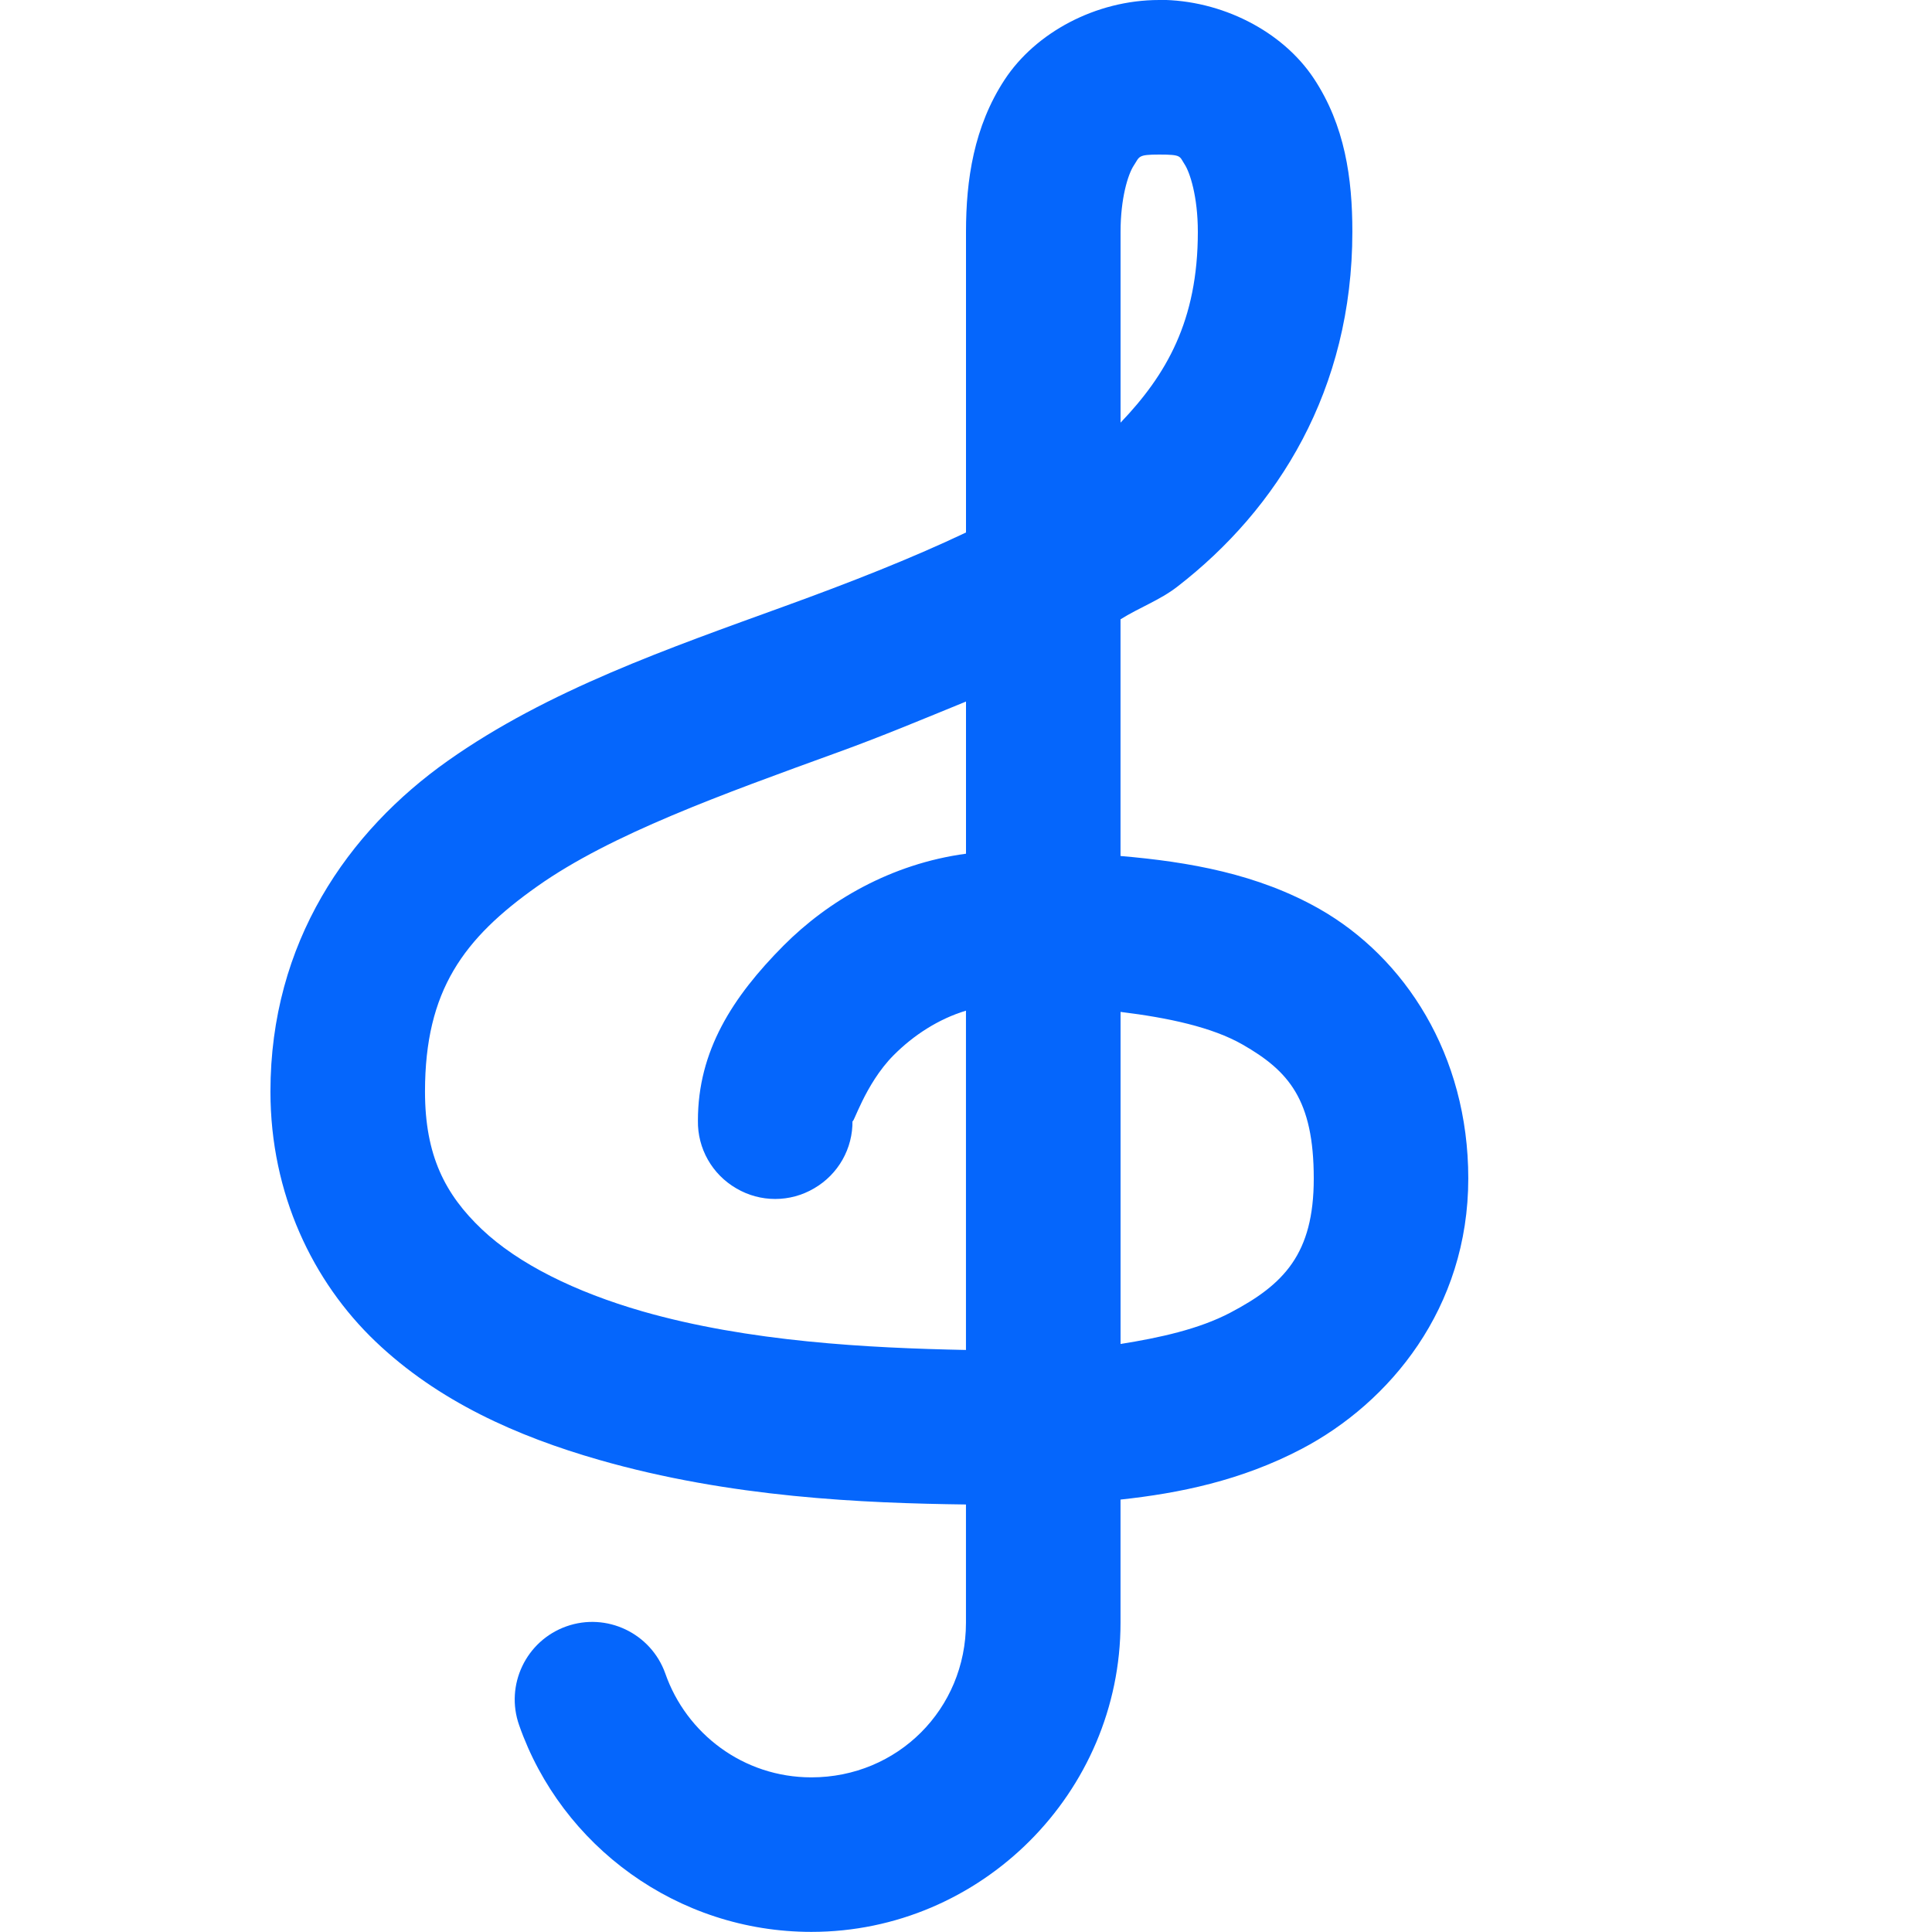
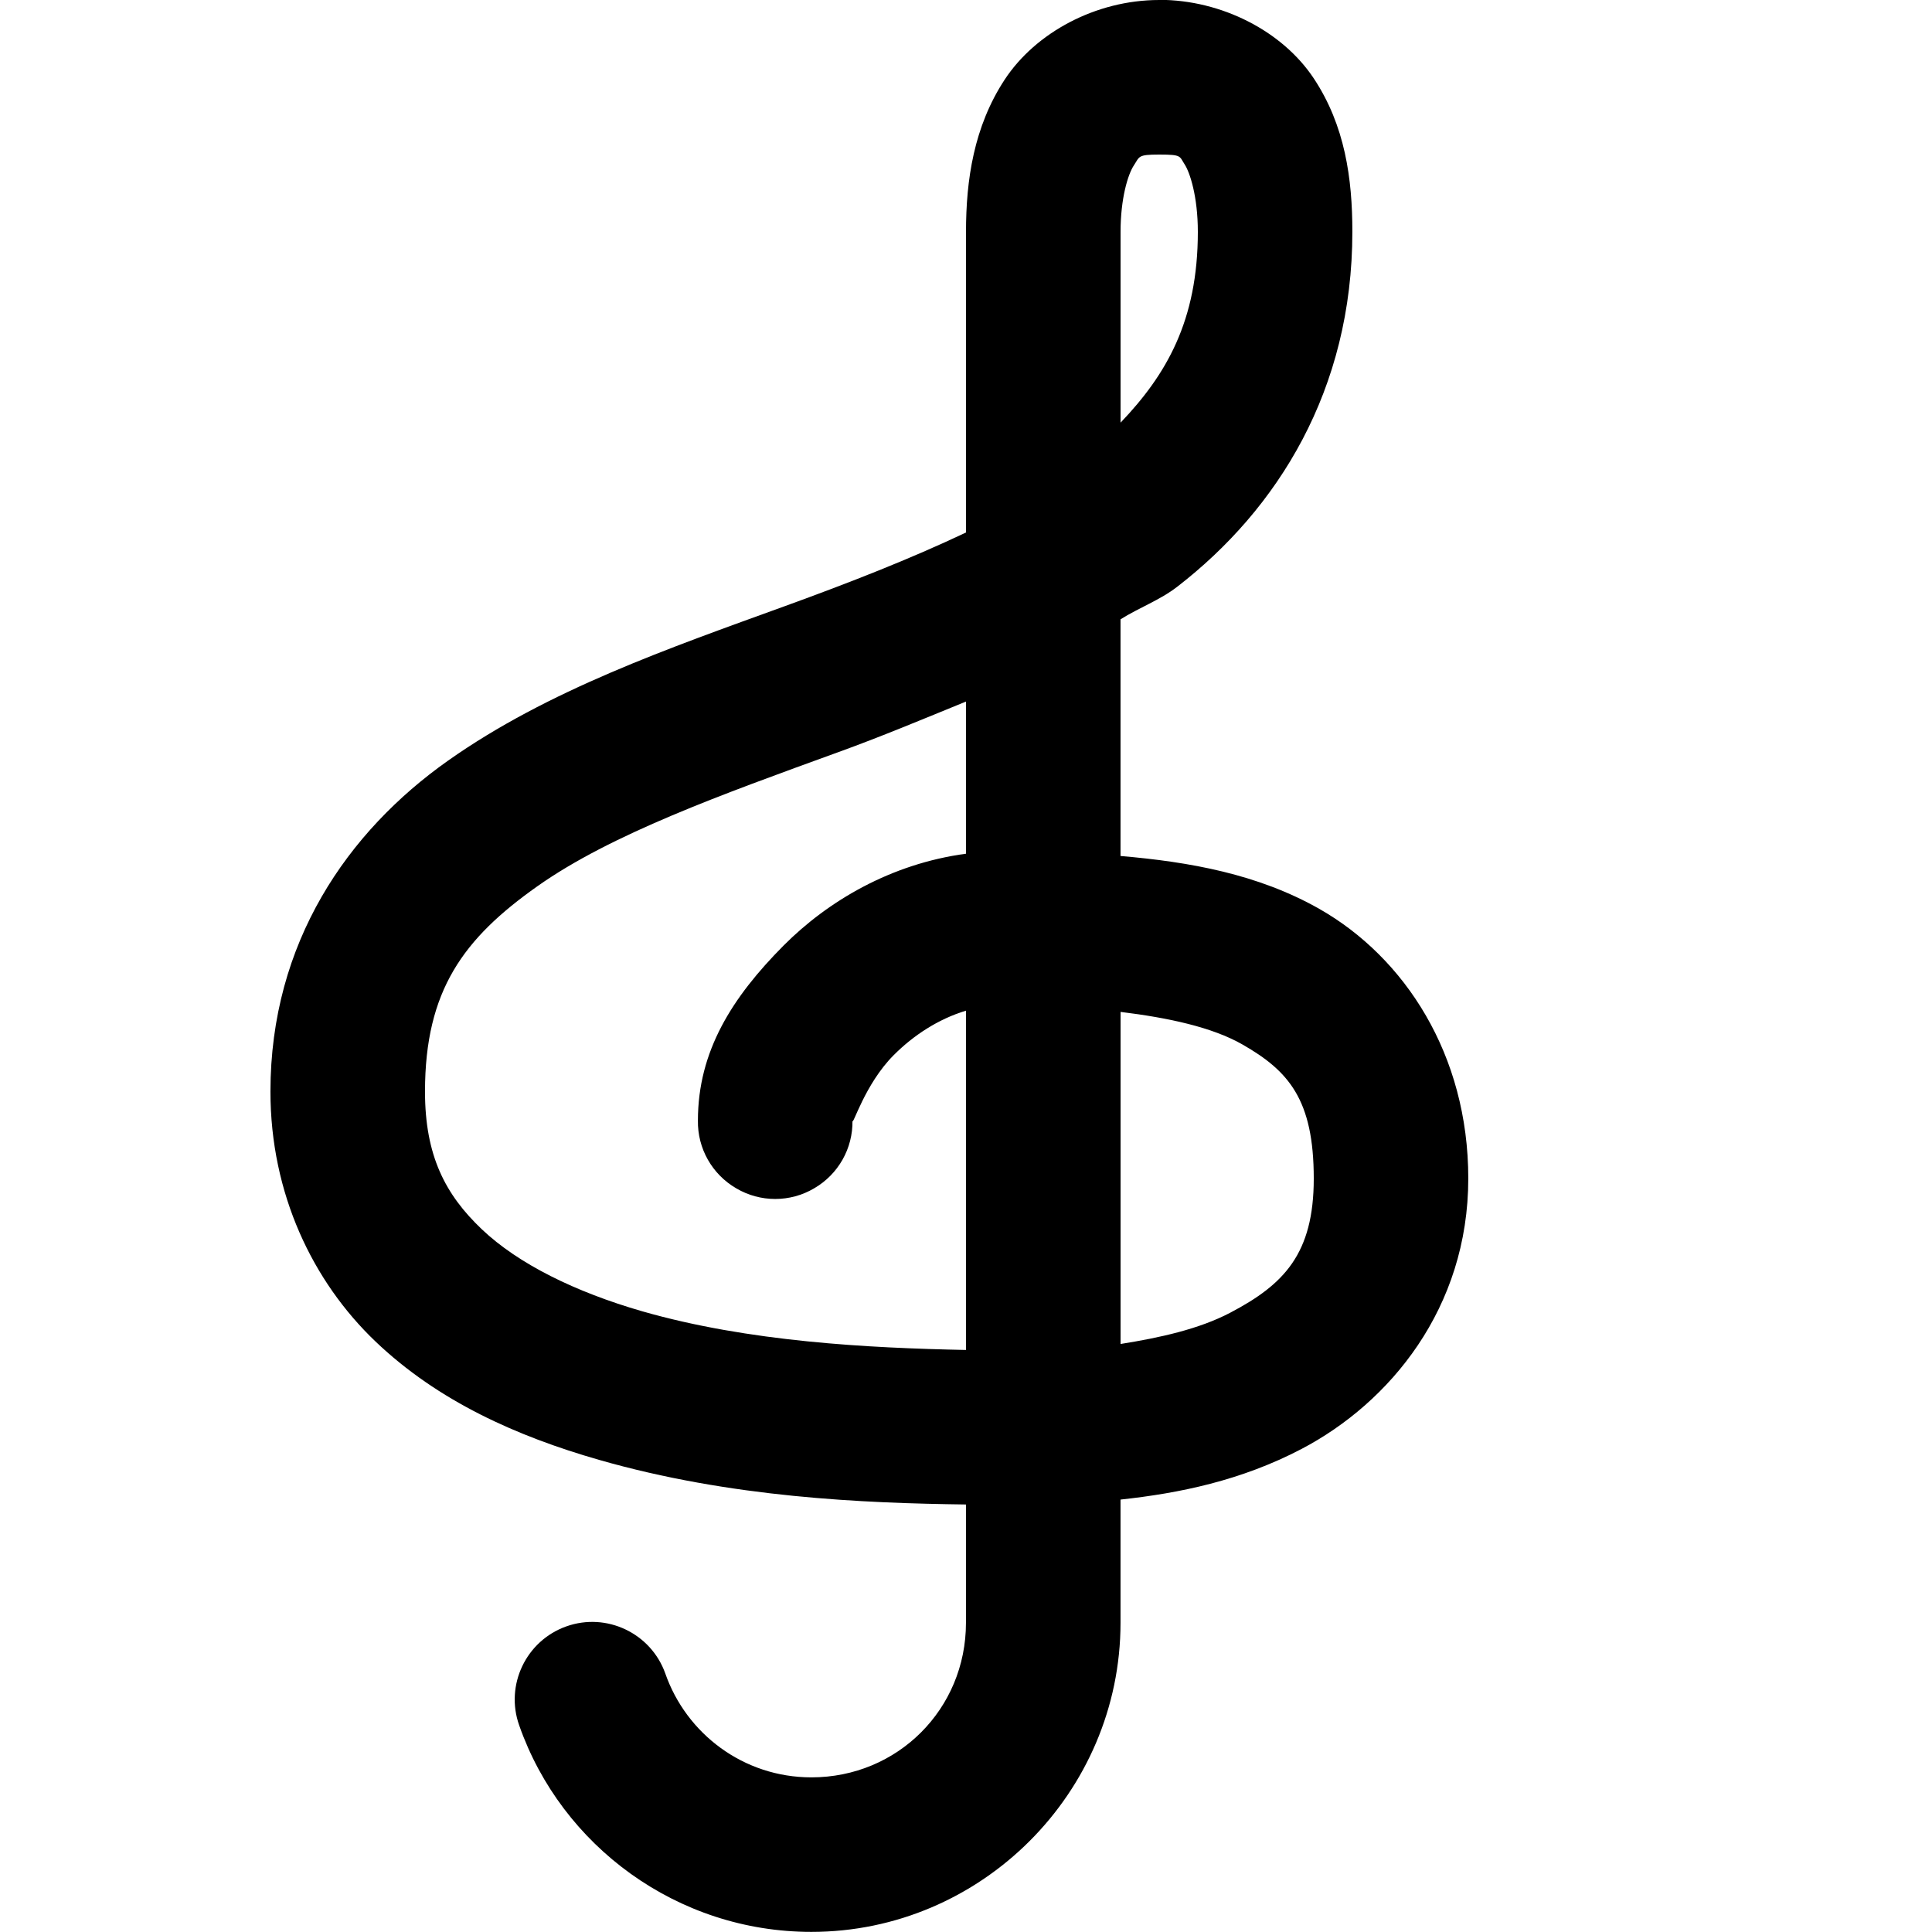
<svg xmlns="http://www.w3.org/2000/svg" x="0px" y="0px" width="100" height="100" viewBox="0,0,256,256">
-   <g fill="#0566fc" fill-rule="nonzero" stroke="none" stroke-width="1" stroke-linecap="butt" stroke-linejoin="miter" stroke-miterlimit="10" stroke-dasharray="" stroke-dashoffset="0" font-family="none" font-weight="none" font-size="none" text-anchor="none" style="mix-blend-mode: normal">
+   <g fill="currentColor" fill-rule="nonzero" stroke="none" stroke-width="1" stroke-linecap="butt" stroke-linejoin="miter" stroke-miterlimit="10" stroke-dasharray="" stroke-dashoffset="0" font-family="none" font-weight="none" font-size="none" text-anchor="none" style="mix-blend-mode: normal">
    <g transform="scale(5.12,5.12)">
      <path d="M30,0c-1.645,0 -3.203,0.848 -4,2.062c-0.797,1.215 -1,2.594 -1,3.938v7.781c-1.434,0.68 -3.02,1.301 -4.688,1.906c-2.988,1.086 -6.125,2.168 -8.719,4c-2.594,1.832 -4.594,4.707 -4.594,8.562c0,2.648 1.098,4.922 2.719,6.469c1.621,1.547 3.66,2.453 5.781,3.062c3.414,0.98 6.84,1.121 9.5,1.156v3.062c0,2.234 -1.77,4 -4,4c-1.762,0 -3.238,-1.133 -3.781,-2.688c-0.371,-1.043 -1.52,-1.59 -2.562,-1.219c-1.043,0.371 -1.59,1.52 -1.219,2.562c1.094,3.121 4.09,5.344 7.562,5.344c4.395,0 8,-3.605 8,-8v-3.188c1.516,-0.164 3.117,-0.488 4.688,-1.312c2.277,-1.195 4.312,-3.637 4.312,-7c0,-3.207 -1.648,-5.715 -3.844,-6.969c-1.598,-0.91 -3.379,-1.223 -5.156,-1.375v-6.125c0.477,-0.301 1.02,-0.496 1.469,-0.844c2.598,-2.008 4.531,-5.09 4.531,-9.188c0,-1.379 -0.191,-2.75 -1,-3.969c-0.809,-1.219 -2.383,-2.031 -4,-2.031zM30,4c0.59,0 0.52,0.043 0.656,0.25c0.137,0.207 0.344,0.832 0.344,1.75c0,2.305 -0.82,3.703 -2,4.938v-4.938c0,-0.867 0.191,-1.488 0.344,-1.719c0.152,-0.23 0.094,-0.281 0.656,-0.281zM25,18.156v3.938c-1.949,0.262 -3.578,1.23 -4.719,2.375c-1.332,1.34 -2.219,2.734 -2.219,4.531c-0.012,0.723 0.367,1.391 0.992,1.754c0.621,0.367 1.395,0.367 2.016,0c0.625,-0.363 1.004,-1.031 0.992,-1.754c0,0.176 0.312,-0.934 1.062,-1.688c0.516,-0.52 1.164,-0.941 1.875,-1.156v8.781c-2.531,-0.051 -5.625,-0.211 -8.375,-1c-1.734,-0.5 -3.211,-1.227 -4.156,-2.125c-0.945,-0.898 -1.469,-1.906 -1.469,-3.562c0,-2.621 1,-3.965 2.906,-5.312c1.906,-1.348 4.77,-2.375 7.781,-3.469c1.102,-0.398 2.203,-0.859 3.312,-1.312zM29,26.188c1.238,0.152 2.371,0.395 3.156,0.844c1.195,0.684 1.844,1.426 1.844,3.469c0,1.949 -0.773,2.742 -2.156,3.469c-0.816,0.43 -1.84,0.652 -2.844,0.812z" />
    </g>
  </g>
</svg>
